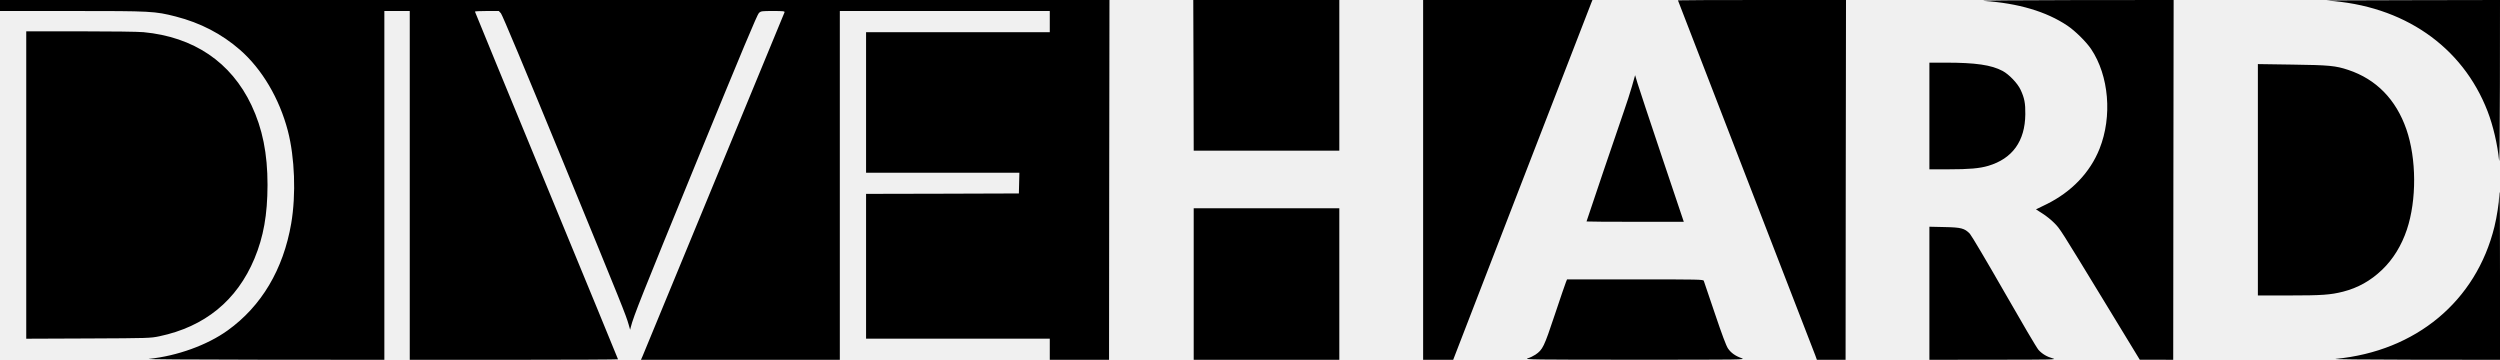
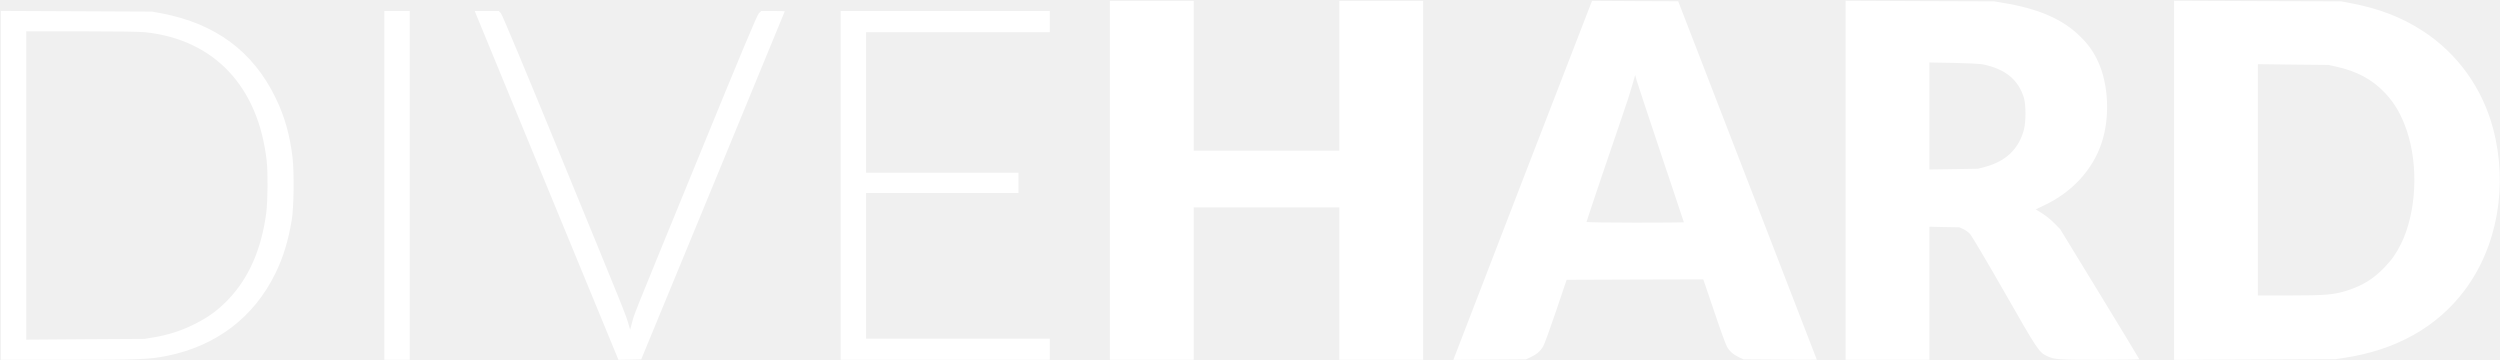
- <svg xmlns="http://www.w3.org/2000/svg" viewBox="0 0 2953 425" fill="#000000" aria-hidden="true" role="img">
+ <svg xmlns="http://www.w3.org/2000/svg" viewBox="0 0 2953 425" fill="#ffffff" role="img" aria-label="Dive Hard">
  <g transform="translate(0,425) scale(0.1,-0.1)">
-     <path d="M0 4185 l0 -65 849 0 c943 0 979 -2 1227 -65 292 -75 542 -205 758 -393 261 -228 466 -575 566 -957 82 -315 98 -752 40 -1093 -93 -544 -352 -979 -751 -1265 -242 -174 -598 -302 -929 -336 -52 -5 475 -9 1348 -10 l1432 -1 0 2060 0 2060 150 0 150 0 0 -2060 0 -2060 1230 0 c677 0 1230 3 1230 6 0 3 -380 927 -845 2053 -465 1126 -845 2051 -845 2054 0 4 64 7 141 7 l141 0 25 -27 c16 -18 281 -651 734 -1753 707 -1722 743 -1812 775 -1925 l17 -60 9 35 c30 121 128 368 772 1940 546 1332 721 1750 741 1768 24 21 35 22 167 22 118 0 139 -2 135 -15 -13 -32 -1660 -4023 -1677 -4062 l-19 -43 1175 0 1174 0 0 2060 0 2060 1240 0 1240 0 0 -125 0 -125 -1085 0 -1085 0 0 -830 0 -830 905 0 906 0 -3 -122 -3 -123 -902 -3 -903 -2 0 -855 0 -855 1085 0 1085 0 0 -125 0 -125 350 0 350 0 2 2125 3 2125 -6552 0 -6553 0 0 -65z M14098 3360 l2 -890 860 0 860 0 0 890 0 890 -862 0 -863 0 3 -890z M16810 2125 l0 -2125 178 0 177 0 809 2093 c446 1150 816 2107 823 2125 l13 32 -1000 0 -1000 0 0 -2125z M19820 4246 c0 -2 360 -934 801 -2072 440 -1138 810 -2093 821 -2121 l19 -53 170 0 169 0 2 2125 3 2125 -992 0 c-546 0 -993 -2 -993 -4z M23435 4239 c404 -27 736 -125 985 -292 91 -61 222 -190 280 -276 211 -314 252 -796 100 -1178 -112 -281 -331 -510 -628 -656 l-123 -60 78 -50 c43 -27 105 -77 139 -112 69 -70 59 -54 609 -957 l400 -657 197 0 198 -1 2 2125 3 2125 -1180 -1 c-696 -1 -1131 -5 -1060 -10z M27485 4243 c902 -56 1602 -539 1899 -1309 65 -169 117 -392 135 -579 5 -56 9 284 10 903 l1 992 -1047 -2 c-577 -1 -1025 -3 -998 -5z M310 2065 l0 -1816 733 3 c716 3 734 4 840 26 536 113 915 422 1122 916 108 259 154 519 155 871 0 372 -59 665 -190 943 -241 508 -681 806 -1275 862 -63 6 -385 10 -747 10 l-638 0 0 -1815z M22790 2880 l0 -630 223 0 c250 0 370 11 472 41 286 85 435 292 438 609 2 130 -11 194 -56 290 -36 77 -136 181 -212 222 -133 71 -320 98 -671 98 l-194 0 0 -630z M26670 2126 l0 -1366 368 0 c387 0 489 7 639 45 175 45 324 128 460 258 130 124 230 287 293 475 117 350 114 838 -6 1185 -123 353 -356 591 -686 701 -150 50 -224 57 -660 63 l-408 6 0 -1367z M19276 3228 c-21 -73 -63 -203 -93 -288 -60 -171 -443 -1300 -443 -1306 0 -2 259 -4 575 -4 l574 0 -260 773 c-142 424 -272 814 -287 865 l-28 94 -38 -134z M29520 1934 c0 -69 -27 -245 -56 -363 -216 -878 -926 -1469 -1874 -1560 -50 -5 335 -9 928 -10 l1012 -1 0 990 c0 545 -2 990 -5 990 -3 0 -5 -21 -5 -46z M14100 895 l0 -895 860 0 860 0 0 895 0 895 -860 0 -860 0 0 -895z M22790 786 l0 -786 758 1 c685 0 752 2 702 15 -70 19 -128 53 -171 101 -20 21 -202 331 -406 688 -205 358 -387 665 -405 684 -63 65 -102 75 -300 79 l-178 4 0 -786z M18497 918 c-8 -18 -67 -192 -132 -386 -127 -381 -142 -412 -228 -471 -24 -16 -65 -36 -93 -44 -44 -14 75 -16 1266 -16 1276 0 1313 0 1263 18 -73 25 -127 63 -162 115 -21 30 -71 164 -155 413 -68 202 -127 376 -131 386 -7 16 -55 17 -811 17 l-804 0 -13 -32z" />
+     <path d="M13110 2120 l0 -2120 495 0 495 0 0 900 0 900 860 0 860 0 0 -900 0 -900 495 0 495 0 0 2120 0 2120 -495 0 -495 0 0 -885 0 -885 -860 0 -860 0 0 885 0 885 -495 0 -495 0 0 -2120z M17990 2134 c-448 -1159 -816 -2113 -818 -2121 l-4 -14 429 3 428 3 55 26 c72 34 114 70 148 128 15 25 83 212 152 416 l125 370 806 3 807 2 7 -17 c4 -10 61 -178 127 -373 65 -195 131 -376 146 -403 29 -55 78 -97 149 -130 l48 -22 433 -3 c237 -2 432 -2 432 0 0 2 -368 955 -819 2118 l-818 2115 -509 2 -509 3 -815 -2106z m1627 307 c150 -447 273 -815 273 -817 0 -2 -259 -4 -575 -4 -323 0 -575 4 -575 9 0 9 354 1056 443 1311 30 85 72 216 93 290 l39 135 14 -55 c8 -30 138 -421 288 -869z M21800 2121 l0 -2121 495 0 495 0 0 786 0 786 178 -4 177 -3 45 -21 c25 -11 61 -37 80 -58 19 -20 203 -330 408 -689 394 -690 407 -709 504 -754 84 -40 132 -43 618 -43 259 0 470 3 470 6 0 3 -210 351 -467 771 l-468 766 -65 66 c-55 57 -121 107 -206 157 l-18 11 99 47 c331 156 573 420 679 736 101 304 83 696 -43 966 -55 116 -112 197 -205 289 -210 209 -496 333 -921 402 l-100 17 -877 3 -878 4 0 -2120z m1620 1369 c265 -54 421 -180 486 -395 25 -81 25 -283 1 -375 -61 -230 -212 -375 -462 -442 l-80 -21 -287 -5 -288 -4 0 632 0 632 288 -5 c158 -3 312 -11 342 -17z M25680 2120 l0 -2121 953 4 952 4 105 16 c611 92 1094 362 1420 795 389 517 517 1237 339 1911 -126 479 -422 890 -829 1154 -254 164 -511 264 -850 329 l-115 22 -987 3 -988 4 0 -2121z m1918 1342 c245 -54 423 -151 574 -310 117 -124 194 -259 259 -451 139 -418 110 -967 -71 -1333 -57 -114 -105 -183 -195 -277 -128 -133 -253 -212 -435 -271 -157 -51 -256 -60 -679 -60 l-381 0 0 1366 0 1366 418 -5 417 -4 93 -21z M10 2060 l0 -2060 798 0 c843 0 956 5 1162 46 584 117 1030 456 1284 977 92 188 150 379 192 627 25 147 30 559 10 734 -31 269 -94 492 -201 711 -266 548 -709 876 -1345 997 l-115 21 -892 4 -893 4 0 -2061z m1708 1809 c813 -88 1334 -641 1432 -1519 16 -142 13 -475 -5 -615 -57 -429 -205 -767 -448 -1022 -124 -129 -235 -210 -402 -293 -153 -77 -311 -127 -486 -156 l-104 -17 -697 -4 -698 -5 0 1821 0 1821 655 0 c394 0 695 -4 753 -11z M4540 2060 l0 -2060 150 0 150 0 0 2060 0 2060 -150 0 -150 0 0 -2060z M5614 4103 c4 -10 385 -937 849 -2061 l842 -2042 135 2 134 3 848 2054 c466 1130 848 2056 848 2058 0 2 -63 3 -139 3 l-139 0 -29 -28 c-21 -22 -199 -445 -732 -1748 -793 -1935 -735 -1791 -765 -1904 l-23 -85 -17 60 c-28 104 -60 182 -780 1935 -443 1080 -713 1725 -729 1743 l-25 27 -142 0 -142 0 6 -17z M9930 2060 l0 -2060 1235 0 1235 0 0 125 0 125 -1085 0 -1085 0 0 860 0 860 900 0 900 0 0 120 0 120 -900 0 -900 0 0 830 0 830 1085 0 1085 0 0 125 0 125 -1235 0 -1235 0 0 -2060z" />
  </g>
</svg>
